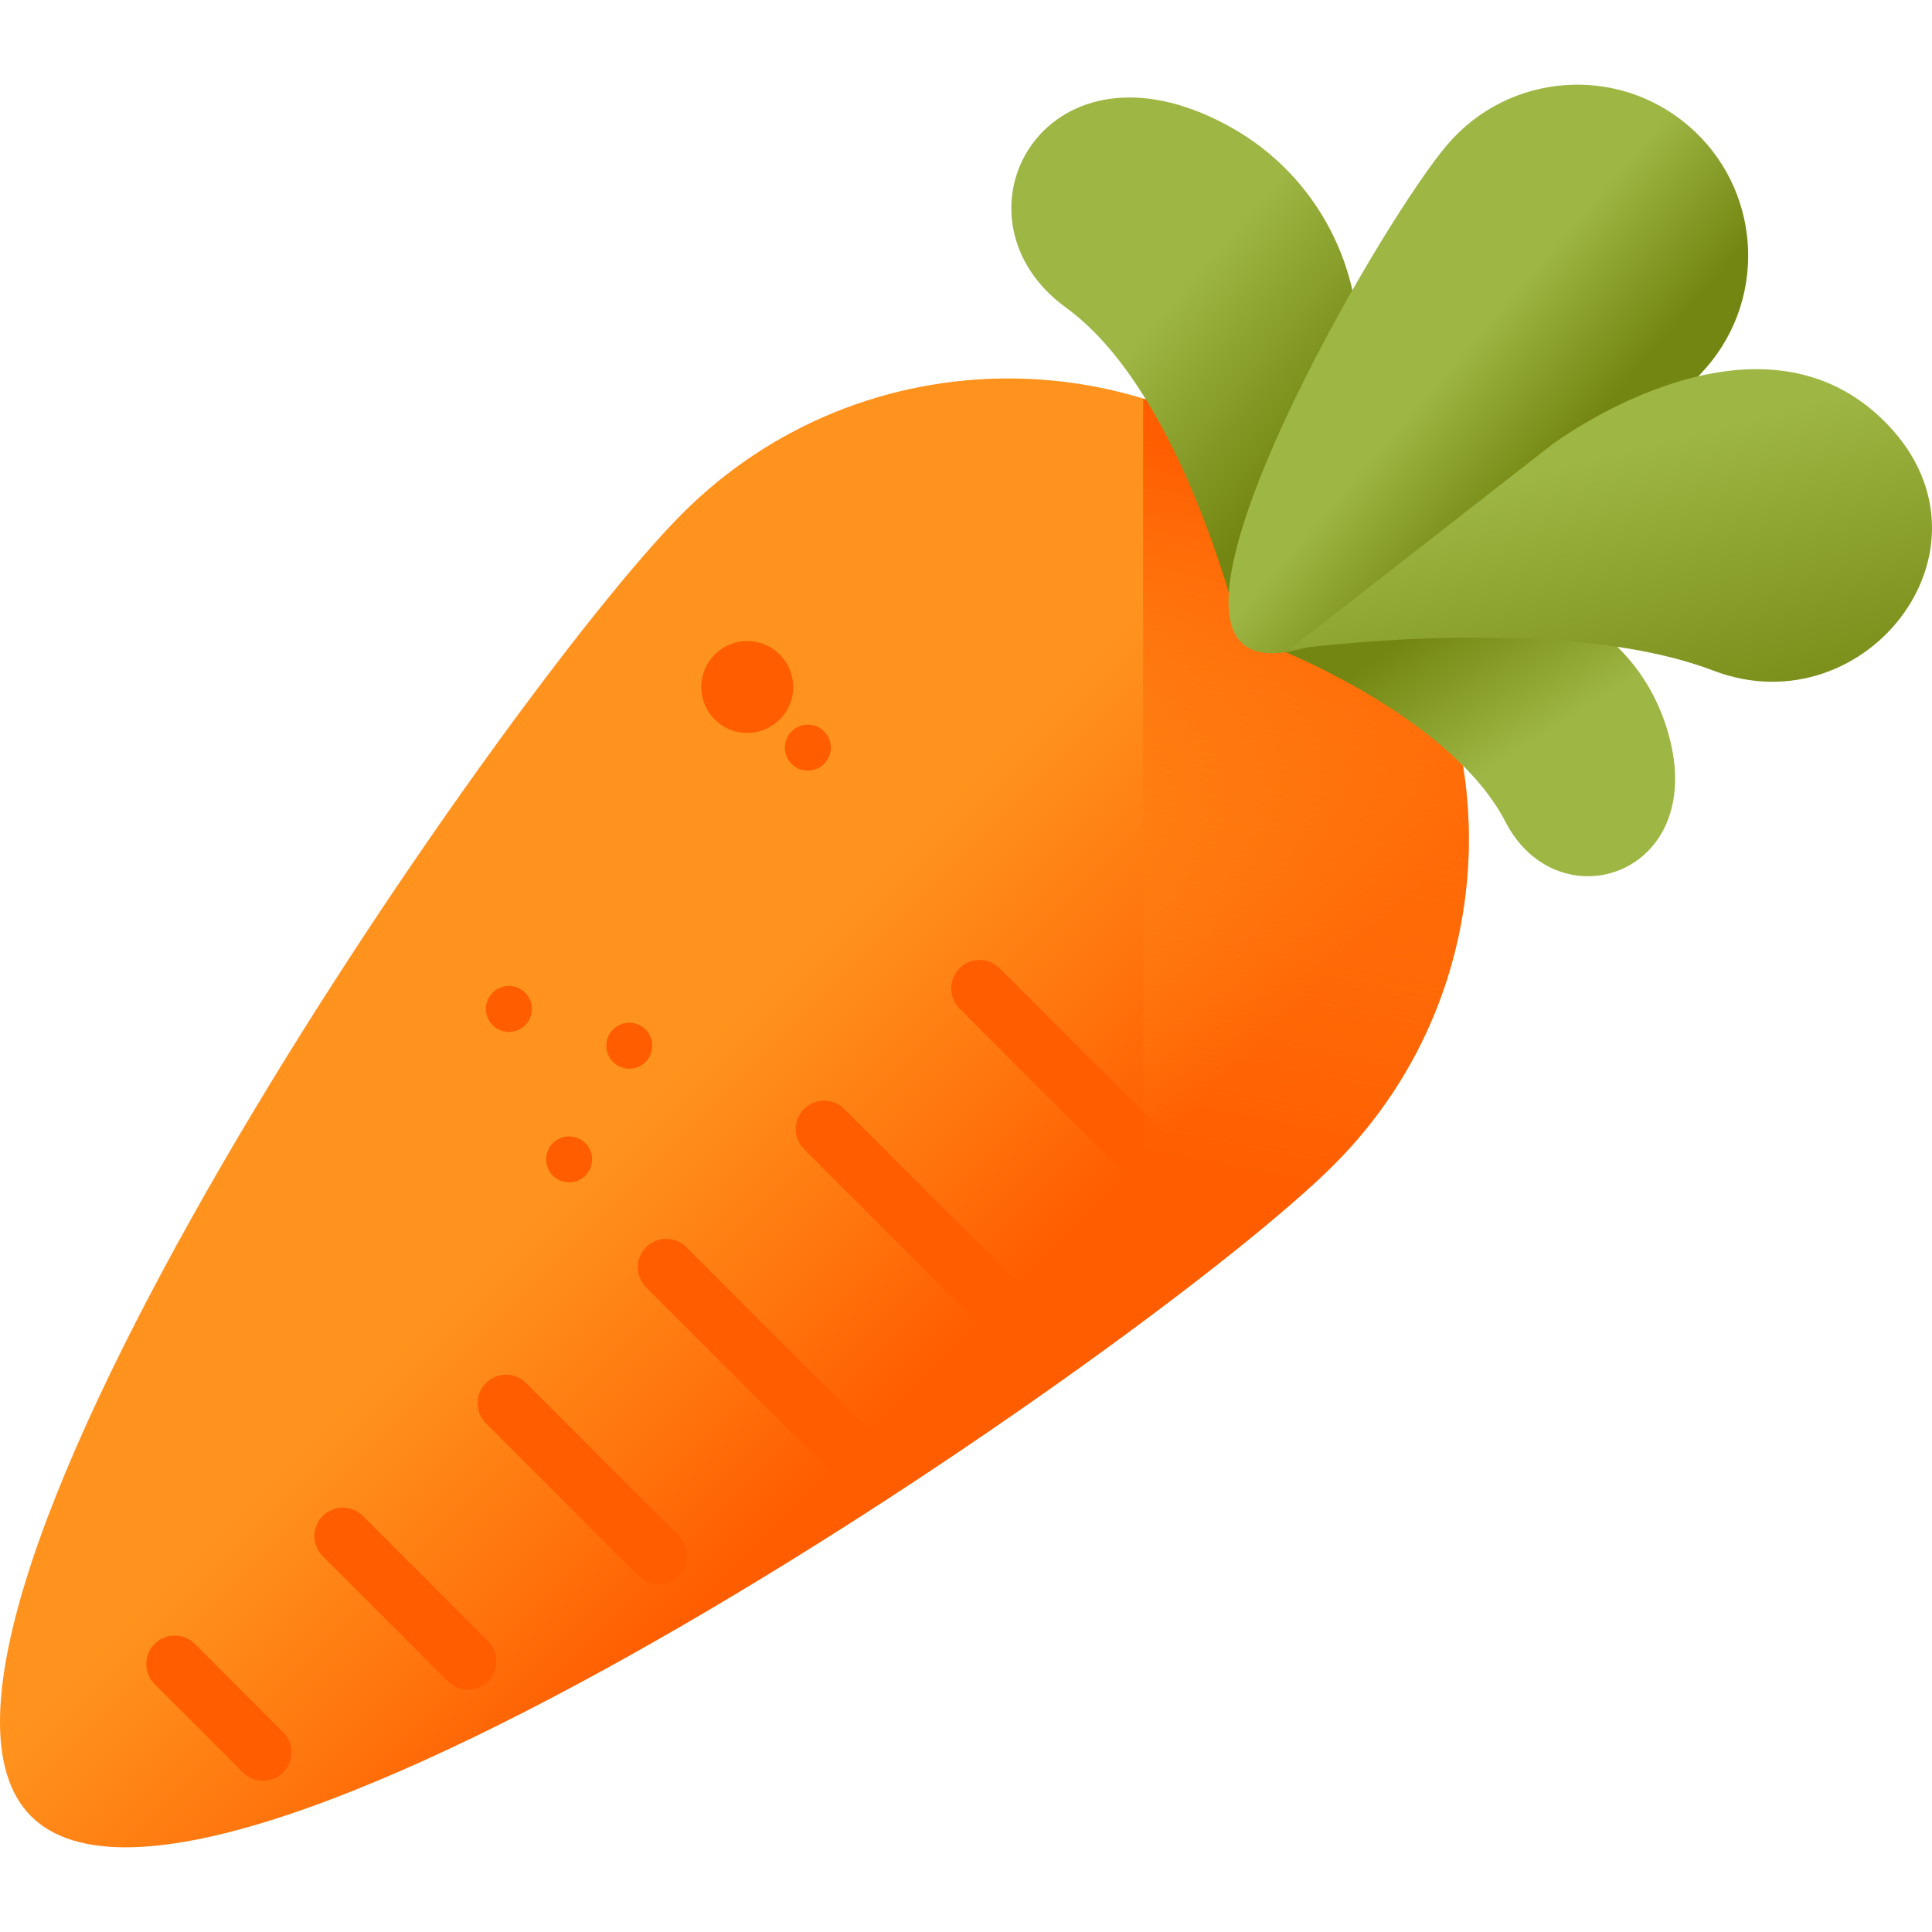
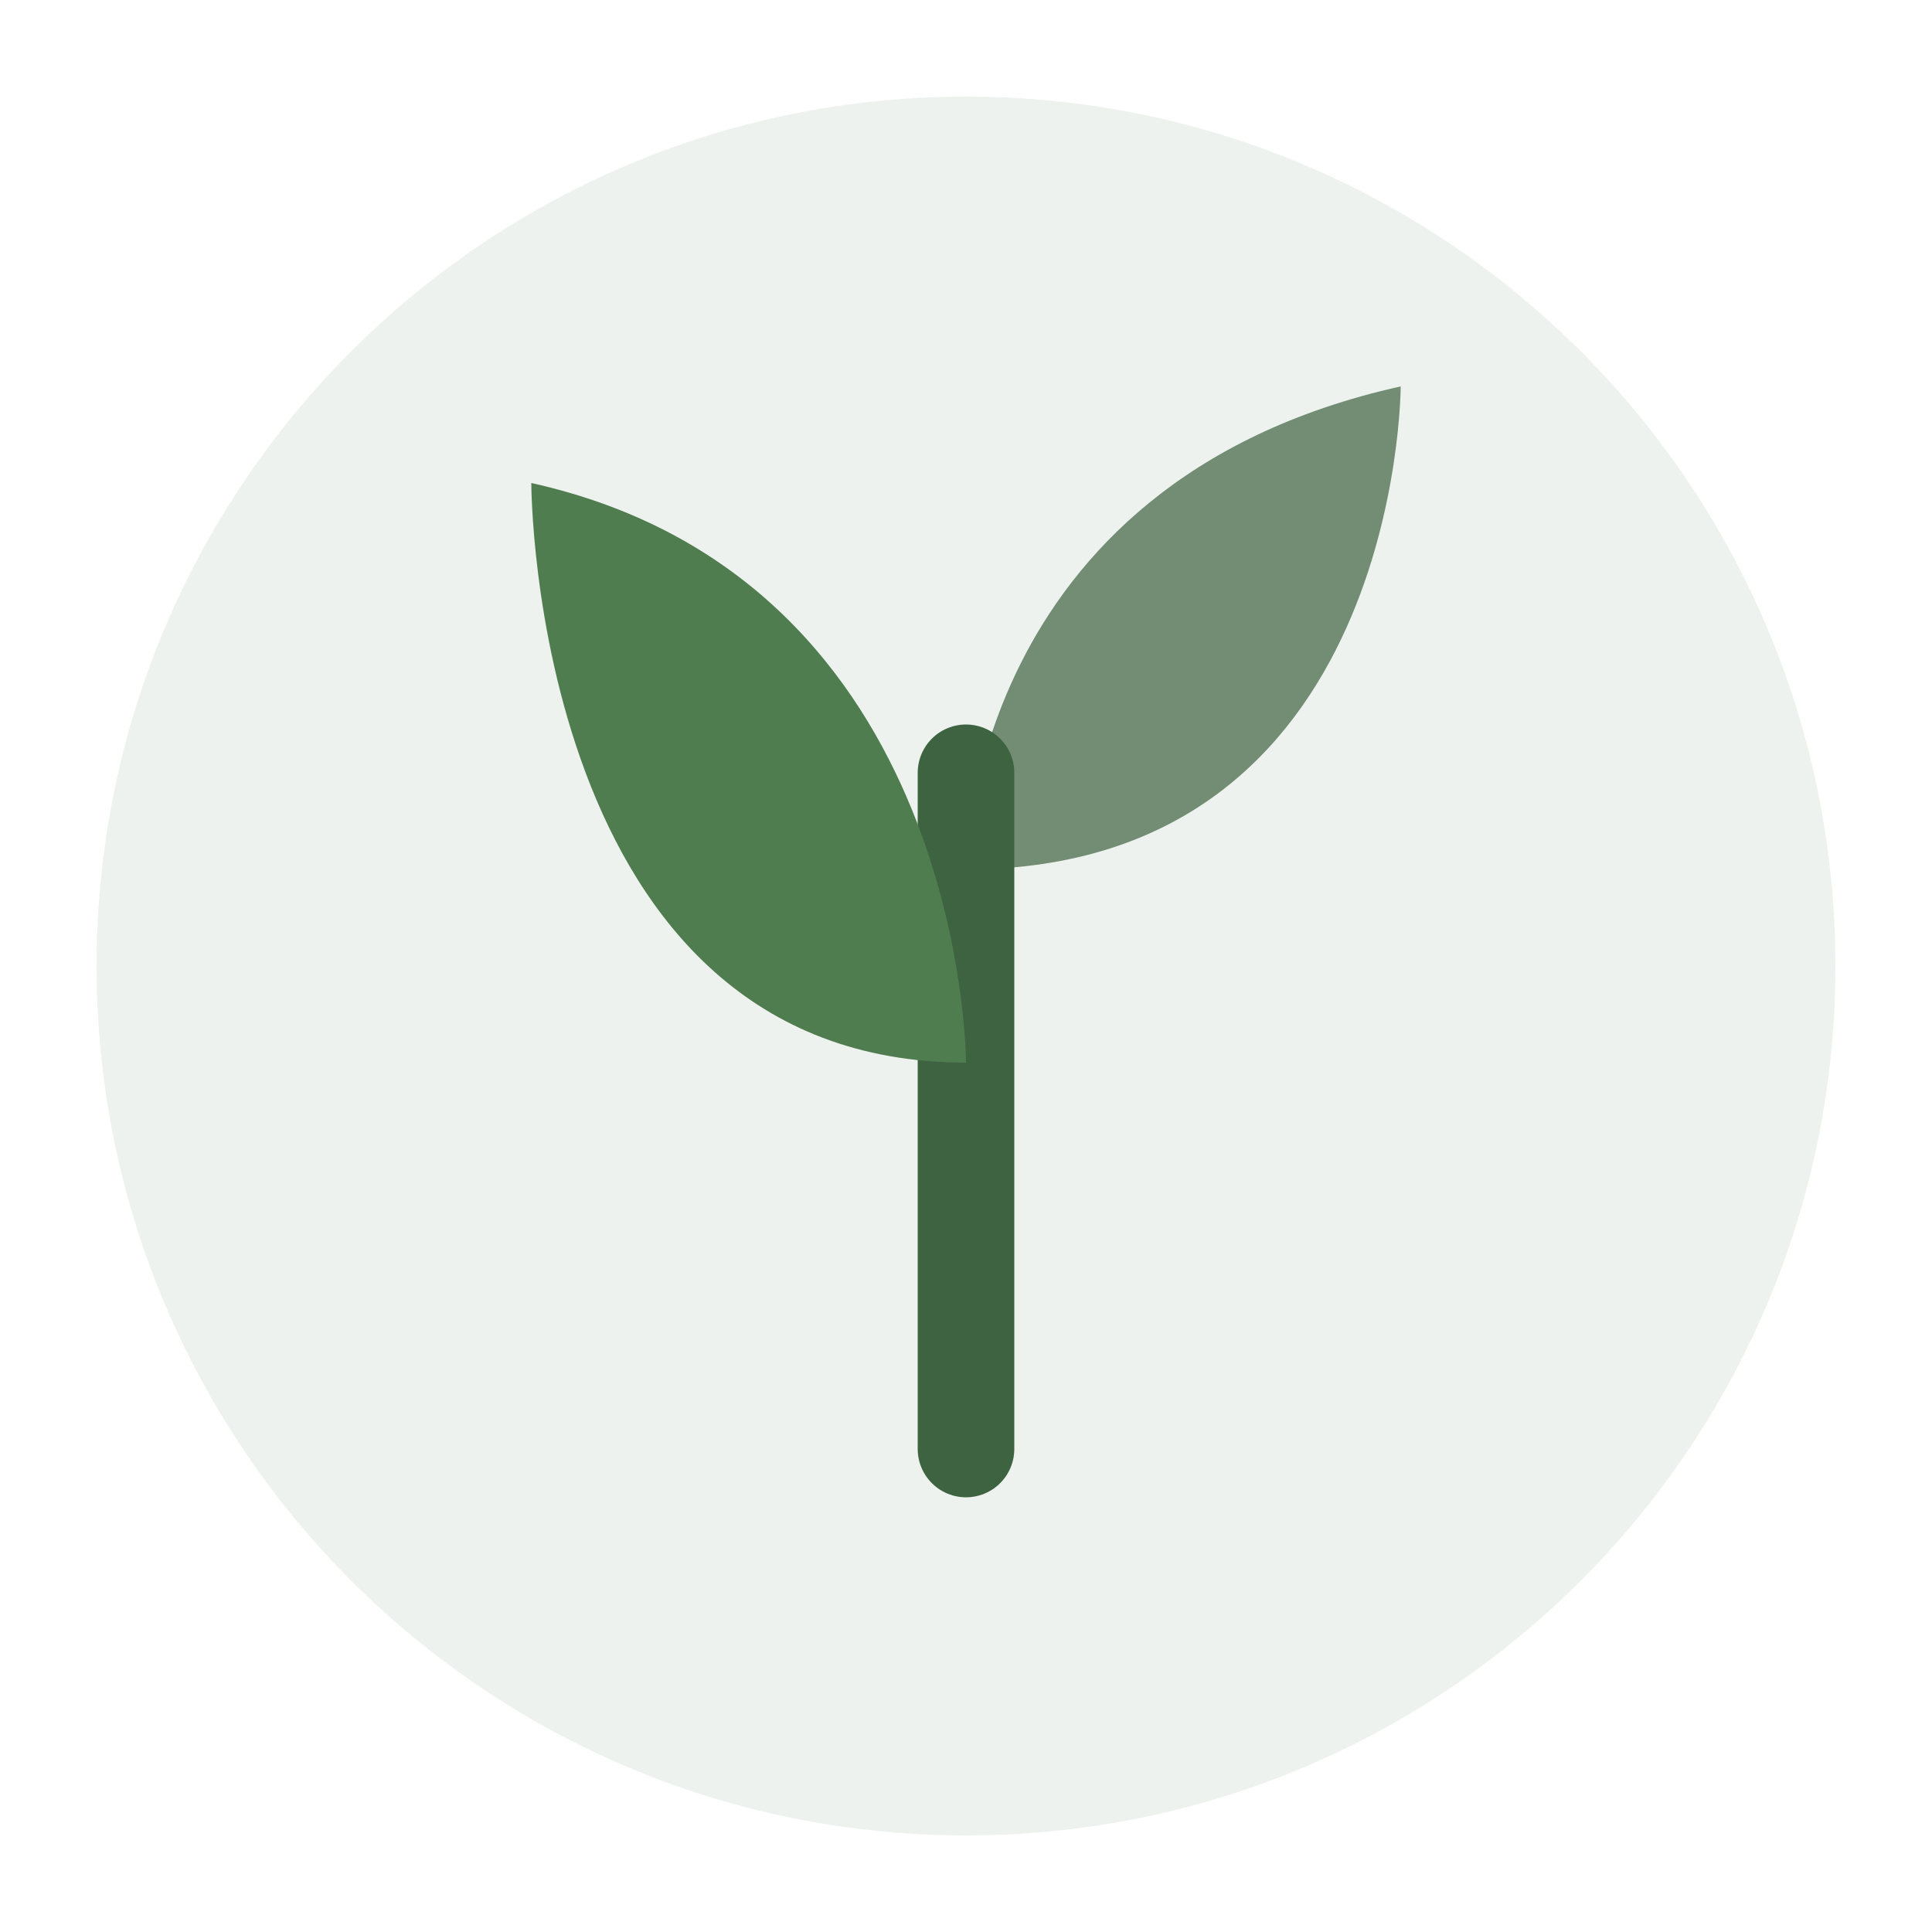
- <svg xmlns="http://www.w3.org/2000/svg" version="1.1" id="Capa_1" x="0px" y="0px" viewBox="0 0 512.001 512.001" style="enable-background:new 0 0 512.001 512.001;" xml:space="preserve">
-   <linearGradient id="SVGID_1_" gradientUnits="userSpaceOnUse" x1="167.516" y1="219.531" x2="240.646" y2="146.401" gradientTransform="matrix(1.0039 0 0 -1.0039 0.1922 516.5616)">
-     <stop offset="0" style="stop-color:#FF931E" />
-     <stop offset="0.569" style="stop-color:#FF760E" />
-     <stop offset="1" style="stop-color:#FF5D00" />
-   </linearGradient>
-   <path style="fill:url(#SVGID_1_);" d="M353.514,308.682c-47.672,47.672-297.6,220.309-345.273,172.636  c-47.672-47.672,124.964-297.601,172.636-345.273s124.964-47.672,172.636,0S401.186,261.01,353.514,308.682z" />
-   <g>
-     <path style="fill:#FF5D00;" d="M314.357,324.224c-1.927,0-3.854-0.735-5.324-2.205l-54.755-54.755c-2.94-2.941-2.94-7.708,0-10.649   c2.94-2.939,7.708-2.939,10.648,0l54.755,54.755c2.94,2.941,2.94,7.708,0,10.649C318.211,323.489,316.284,324.224,314.357,324.224z   " />
-     <path style="fill:#FF5D00;" d="M269.585,357.923c-1.927,0-3.854-0.735-5.324-2.205l-51.172-51.172c-2.94-2.941-2.94-7.708,0-10.649   c2.94-2.939,7.708-2.939,10.648,0l51.172,51.172c2.94,2.941,2.94,7.708,0,10.649C273.439,357.188,271.512,357.923,269.585,357.923z   " />
-     <path style="fill:#FF5D00;" d="M222.938,389.748c-1.927,0-3.854-0.735-5.324-2.205l-46.385-46.385c-2.94-2.941-2.94-7.708,0-10.649   c2.94-2.939,7.708-2.939,10.648,0l46.385,46.385c2.94,2.941,2.94,7.708,0,10.649C226.792,389.012,224.865,389.748,222.938,389.748z   " />
-     <path style="fill:#FF5D00;" d="M174.574,419.854c-1.927,0-3.854-0.735-5.324-2.205l-40.473-40.473c-2.94-2.941-2.94-7.708,0-10.649   c2.94-2.94,7.708-2.94,10.648,0l40.473,40.473c2.94,2.941,2.94,7.708,0,10.649C178.428,419.119,176.502,419.854,174.574,419.854z" />
-     <path style="fill:#FF5D00;" d="M124.022,447.772c-1.927,0-3.854-0.735-5.324-2.205L85.53,412.4c-2.94-2.941-2.94-7.708,0-10.649   c2.94-2.939,7.708-2.939,10.648,0l33.168,33.167c2.94,2.941,2.94,7.708,0,10.649C127.875,447.037,125.948,447.772,124.022,447.772z   " />
-     <path style="fill:#FF5D00;" d="M69.72,471.924c-1.927,0-3.854-0.735-5.324-2.205L40.976,446.3c-2.94-2.941-2.94-7.708,0-10.649   c2.94-2.94,7.708-2.94,10.648,0l23.419,23.419c2.94,2.941,2.94,7.708,0,10.649C73.574,471.189,71.646,471.924,69.72,471.924z" />
-     <circle style="fill:#FF5D00;" cx="198.024" cy="182.062" r="12.178" />
-     <circle style="fill:#FF5D00;" cx="214.087" cy="198.124" r="6.094" />
-     <circle style="fill:#FF5D00;" cx="134.867" cy="267.375" r="6.094" />
-     <circle style="fill:#FF5D00;" cx="150.819" cy="307.251" r="6.094" />
-     <circle style="fill:#FF5D00;" cx="166.772" cy="277.123" r="6.094" />
-   </g>
-   <linearGradient id="SVGID_2_" gradientUnits="userSpaceOnUse" x1="317.277" y1="205.554" x2="353.317" y2="390.114" gradientTransform="matrix(1.0039 0 0 -1.0039 0.1922 516.5616)">
-     <stop offset="0" style="stop-color:#FF931E;stop-opacity:0" />
-     <stop offset="1" style="stop-color:#FF5D00" />
-   </linearGradient>
-   <path style="fill:url(#SVGID_2_);" d="M353.514,136.046c-14.637-14.637-32.067-24.772-50.574-30.421v244.591  c22.926-17.064,40.908-31.867,50.574-41.534C401.186,261.01,401.186,183.718,353.514,136.046z" />
-   <linearGradient id="SVGID_3_" gradientUnits="userSpaceOnUse" x1="305.695" y1="431.369" x2="347.065" y2="395.759" gradientTransform="matrix(1.0039 0 0 -1.0039 0.1922 516.5616)">
-     <stop offset="0" style="stop-color:#9EB644" />
-     <stop offset="1" style="stop-color:#738611" />
-   </linearGradient>
-   <path style="fill:url(#SVGID_3_);" d="M352.83,123.174c11.221-22.736,9.473-50.006-5.387-70.549  c-6.145-8.496-14.81-16.312-27.014-21.811c-45.562-20.534-69.764,27.619-37.913,50.724s46.869,89.142,46.869,89.142L352.83,123.174z  " />
-   <linearGradient id="SVGID_4_" gradientUnits="userSpaceOnUse" x1="400.609" y1="316.153" x2="378.949" y2="350.753" gradientTransform="matrix(1.0039 0 0 -1.0039 0.1922 516.5616)">
-     <stop offset="0" style="stop-color:#9EB644" />
-     <stop offset="1" style="stop-color:#738611" />
-   </linearGradient>
-   <path style="fill:url(#SVGID_4_);" d="M374.241,160.316c19.33-7.166,41.335-2.62,55.566,12.296  c5.294,5.549,9.798,12.742,12.399,22.061c10.403,37.275-29.283,50.183-43.254,23.104c-13.971-27.079-58.376-44.98-58.376-44.98  L374.241,160.316z" />
-   <linearGradient id="SVGID_5_" gradientUnits="userSpaceOnUse" x1="381.796" y1="417.17" x2="410.876" y2="392.14" gradientTransform="matrix(1.0039 0 0 -1.0039 0.1922 516.5616)">
-     <stop offset="0" style="stop-color:#9EB644" />
-     <stop offset="1" style="stop-color:#738611" />
-   </linearGradient>
-   <path style="fill:url(#SVGID_5_);" d="M452.324,97.263c-16.315,18.954-103.986,89.73-122.939,73.415  c-18.954-16.315,37.988-113.543,54.302-132.496c16.314-18.953,44.905-21.092,63.858-4.778S468.639,78.31,452.324,97.263z" />
-   <linearGradient id="SVGID_6_" gradientUnits="userSpaceOnUse" x1="416.877" y1="393.013" x2="438.587" y2="308.413" gradientTransform="matrix(1.0039 0 0 -1.0039 0.1922 516.5616)">
-     <stop offset="0" style="stop-color:#9EB644" />
-     <stop offset="1" style="stop-color:#738611" />
-   </linearGradient>
-   <path style="fill:url(#SVGID_6_);" d="M411.086,117.974c0,0,52.957-40.102,87.484-7.129s-3.739,82.467-44.542,66.868  s-112.333-5.584-112.333-5.584L411.086,117.974z" />
-   <g>
- </g>
-   <g>
- </g>
-   <g>
- </g>
-   <g>
- </g>
-   <g>
- </g>
-   <g>
- </g>
-   <g>
- </g>
-   <g>
- </g>
-   <g>
- </g>
-   <g>
- </g>
-   <g>
- </g>
-   <g>
- </g>
-   <g>
- </g>
-   <g>
- </g>
-   <g>
- </g>
+ <svg xmlns="http://www.w3.org/2000/svg" viewBox="0 0 40 40" fill="none">
+   <circle cx="20" cy="20" r="18" fill="#507d50" opacity="0.1" />
+   <path d="M20 30 L20 16" stroke="#3d6340" stroke-width="2" stroke-linecap="round" />
+   <path d="M20 22 C20 22 20 12 11 10 C11 10 11 22 20 22Z" fill="#507d50" />
+   <path d="M20 18 C20 18 20 10 29 8 C29 8 29 18 20 18Z" fill="#3d6340" opacity="0.7" />
</svg>
